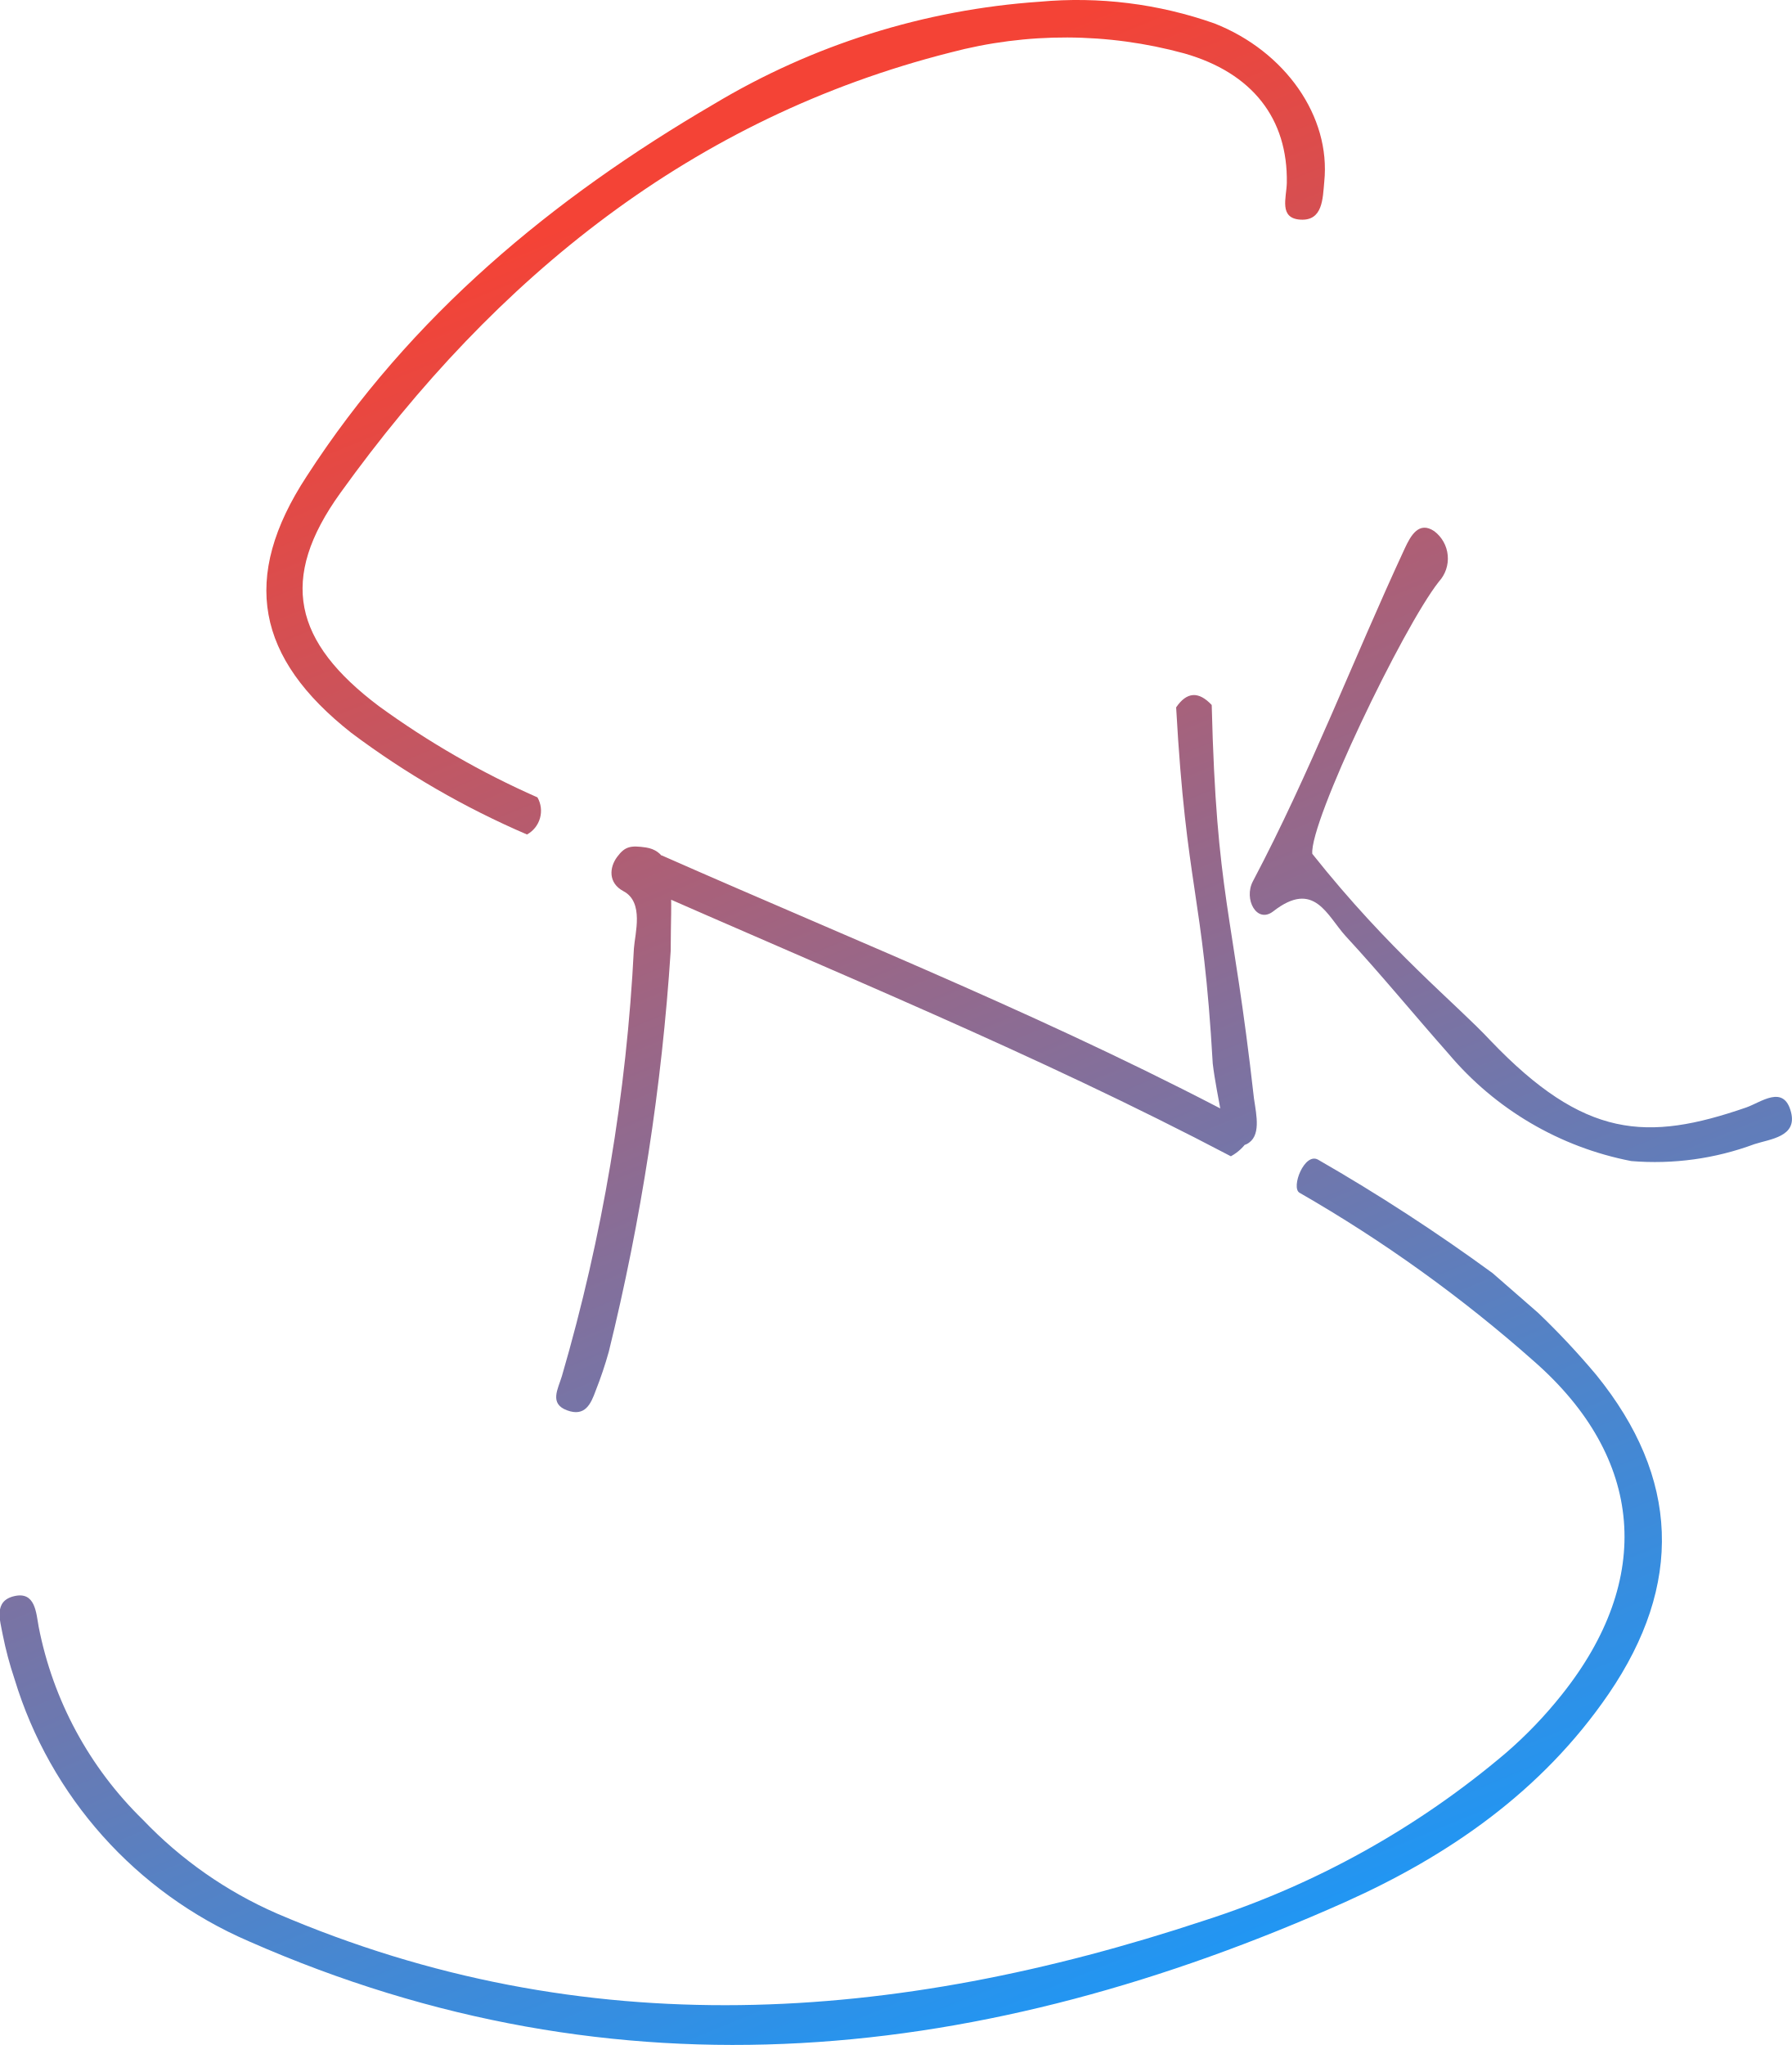
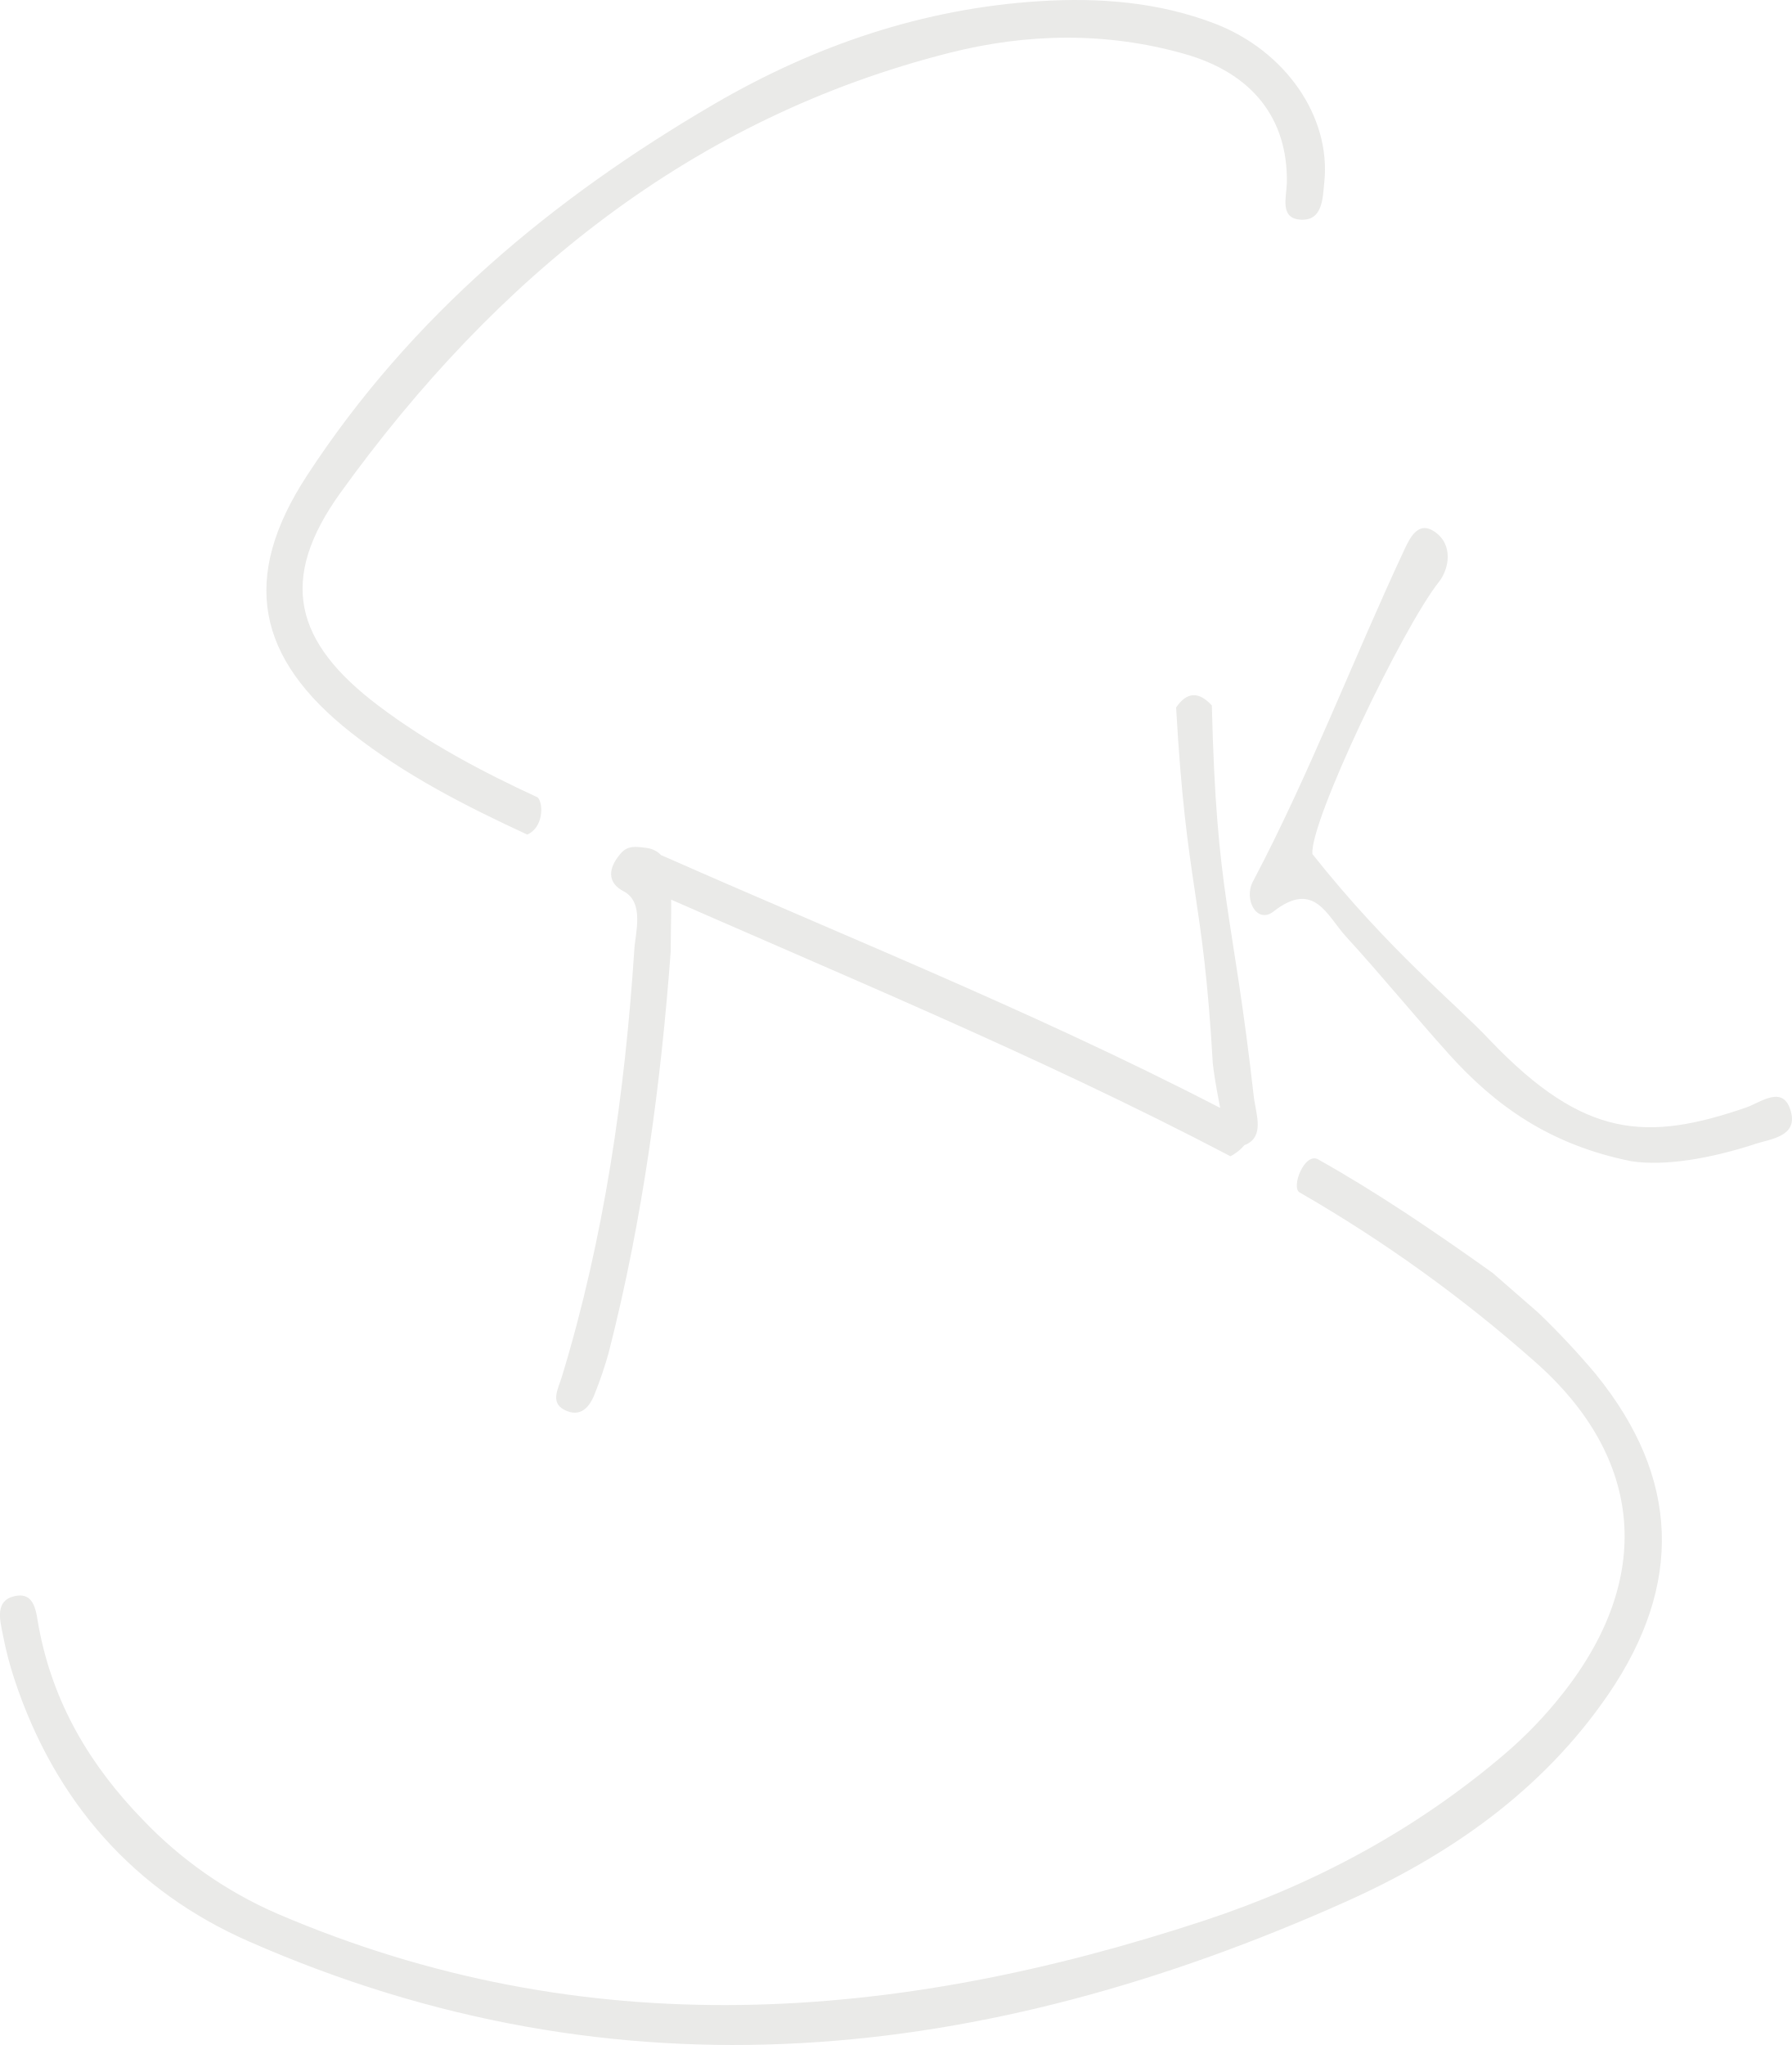
- <svg xmlns="http://www.w3.org/2000/svg" viewBox="0 0 104.76 119.54">
+ <svg xmlns="http://www.w3.org/2000/svg" viewBox="0 0 373.65 426.36">
  <defs>
-     <style>.cls-1{fill:url(#linear-gradient);}</style>
-     <linearGradient id="linear-gradient" x1="25.89" y1="16.08" x2="66.89" y2="116.08" gradientUnits="userSpaceOnUse">
-       <stop offset="0" stop-color="#f44336" />
-       <stop offset="1" stop-color="#2196f3" />
-     </linearGradient>
+     <style>.cls-1{fill:#eaeae8;}</style>
  </defs>
  <g id="Layer_2" data-name="Layer 2">
    <g id="Layer_1-2" data-name="Layer 1">
-       <path class="cls-1" d="M77.42,10.62c-.09,1-.09,2.29-1.38,2.22s-.83-1.28-.81-2.14c.07-3.75-2-6.44-6-7.58a26.3,26.3,0,0,0-13.67-.05C40.52,6.88,29,16.16,19.91,28.8c-3.65,5.06-2.73,8.73,2.23,12.47a50.08,50.08,0,0,0,9.28,5.34,1.58,1.58,0,0,1-.61,2.17,50.08,50.08,0,0,1-10.27-5.94c-5.54-4.36-6.5-9.06-2.61-15C24,18.45,32.33,11.58,41.71,6.1a42.7,42.7,0,0,1,19.08-6A24.1,24.1,0,0,1,71,1.37C75.14,3,77.81,6.81,77.42,10.62Zm-4,55.27C62,59.77,50.53,55.23,38.68,50c-.37.58-1.38.87-1.72,1.59,11.71,5.19,23.58,10,35,16C72.86,67.09,73.05,66.44,73.47,65.89ZM93.33,80.38a45.05,45.05,0,0,0-3.41-3.64l-2.66-2.32a111,111,0,0,0-10.2-6.63c-.8-.45-1.6,1.63-1.09,1.93A83,83,0,0,1,89.7,79.59c6.43,5.65,7,12.72,1.6,19.48a25.28,25.28,0,0,1-3.24,3.38,51.58,51.58,0,0,1-17.64,9.81c-18.11,6-36.21,7.33-54.24-.41a24.21,24.21,0,0,1-7.82-5.47,21.51,21.51,0,0,1-6.1-11.29c-.15-.83-.2-2.07-1.42-1.79S0,94.7.16,95.56a21,21,0,0,0,.69,2.59,24.41,24.41,0,0,0,13.68,15.32c21.66,9.54,43.07,7.11,64.12-2.29,6-2.69,11.48-6.44,15.4-12.17C98.42,92.61,98.19,86.38,93.33,80.38Zm9.24-13.5c.93-.3,2.5-.43,2.14-1.86-.42-1.66-1.76-.58-2.63-.28-5.79,2-9.45,1.83-14.94-3.91-2-2.15-5.91-5.24-10.42-10.92C76.55,48.06,82,36.69,84.12,34a2,2,0,0,0-.27-2.95c-.9-.61-1.38.27-1.72,1-3,6.46-5.55,13.16-8.88,19.46-.56,1.05.23,2.51,1.19,1.76,2.4-1.87,3.14.26,4.24,1.46,2.06,2.23,4,4.6,6,6.86a18.58,18.58,0,0,0,10.69,6.28A16.71,16.71,0,0,0,102.57,66.88ZM39.19,51.54c-.08-.89-.34-1.83-1.42-2-.9-.13-1.23-.07-1.69.55s-.53,1.52.36,2c1.23.64.68,2.48.62,3.35a108.78,108.78,0,0,1-4.21,25c-.23.76-.75,1.61.3,2s1.39-.36,1.68-1.16a23.07,23.07,0,0,0,.76-2.26,134.55,134.55,0,0,0,3.62-23.43C39.21,53.94,39.29,52.73,39.19,51.54ZM68.76,41.35c.6,10.71,1.57,10.79,2.14,20.82.12,1,.33,2,.52,3.06s.6,2.08,1.46,1.65.58-1.66.43-2.67c-1.25-11.13-2.19-11.73-2.47-23C70.07,40.39,69.38,40.44,68.76,41.35Z" />
+       <path class="cls-1" d="M276.15,37.89c-.35,3.49-.34,8.17-4.93,7.91-4.39-.25-3-4.56-2.89-7.62.25-13.4-7.15-23-21.56-27-16.16-4.55-32.62-4.25-48.72-.18C144.51,24.52,103.5,57.64,71,102.72,58,120.78,61.27,133.86,79,147.2c10.28,7.75,21.53,13.7,33.12,19.05,1.22,1.25,1.22,6.28-2.18,7.75-12.84-5.94-25.43-12.35-36.66-21.19C53.49,137.25,50.06,120.49,64,99.17c21.74-33.36,51.37-57.88,84.82-77.42,21.1-12.32,43.73-20,68.05-21.51,12.39-.76,24.61.17,36.36,4.65C268,10.54,277.52,24.27,276.15,37.89ZM262.07,235c-40.94-21.83-81.83-38-124.12-56.68-1.31,2.07-4.93,3.09-6.13,5.66,41.79,18.53,84.12,35.78,124.76,57.09C259.87,239.29,260.54,237,262.07,235Zm70.83,51.67a163.77,163.77,0,0,0-12.16-13l-9.51-8.29c-12.39-8.82-24.07-16.75-36.36-23.65-2.85-1.6-5.72,5.83-3.88,6.88a298.94,298.94,0,0,1,49,35.23c22.93,20.16,24.88,45.36,5.69,69.47a88.05,88.05,0,0,1-11.56,12.07c-18.7,16.05-39.92,27.41-62.9,35C186.57,421.7,122,426.57,57.7,398.93a86,86,0,0,1-27.87-19.48c-11-11.31-18.79-24.32-21.76-40.3-.55-2.94-.71-7.37-5.08-6.36-4.1.94-3,5-2.4,8A73.69,73.69,0,0,0,3,350.09c8.5,25.76,25.18,44.25,48.81,54.64,77.27,34,153.62,25.37,228.69-8.19,21.46-9.59,41-23,54.93-43.38C351,330.33,350.22,308.09,332.9,286.69Zm32.94-48.13c3.32-1.07,8.91-1.55,7.63-6.64-1.5-5.93-6.25-2.09-9.36-1C343.45,238,330.39,237.45,310.8,217c-7.13-7.65-21.08-18.68-37.14-38.94-.64-6.59,18.76-47.15,26.37-56.73,2.1-2.64,3.14-7.78-.95-10.52-3.22-2.16-4.94,1-6.14,3.56-10.76,23-19.81,46.91-31.68,69.41-2,3.74.84,8.95,4.27,6.27,8.54-6.68,11.18.92,15.12,5.2,7.32,8,14.17,16.4,21.41,24.46,9.78,10.88,21.18,19,38.13,22.4C347.25,243.17,356.65,241.53,365.84,238.56ZM139.77,183.84c-.28-3.18-1.21-6.55-5-7.07-3.23-.45-4.4-.26-6,2-2,2.73-1.91,5.41,1.27,7.06,4.39,2.28,2.43,8.84,2.24,11.94C130.31,228,126,258,117.17,287c-.82,2.68-2.69,5.71,1.06,7.19,3.25,1.29,5-1.3,6-4.15a82.84,82.84,0,0,0,2.7-8.06c7.17-28,10.92-56.5,12.92-83.57C139.86,192.38,140.13,188.08,139.77,183.84ZM245.24,147.5c2.15,38.2,5.61,38.46,7.65,74.24.43,3.71,1.17,7.32,1.86,10.92.74,3.87,2.12,7.43,5.2,5.9,3.56-1.77,2.08-5.92,1.53-9.55-4.47-39.69-7.82-41.84-8.79-81.93C249.93,144.08,247.46,144.25,245.24,147.5Z" />
    </g>
  </g>
</svg>
